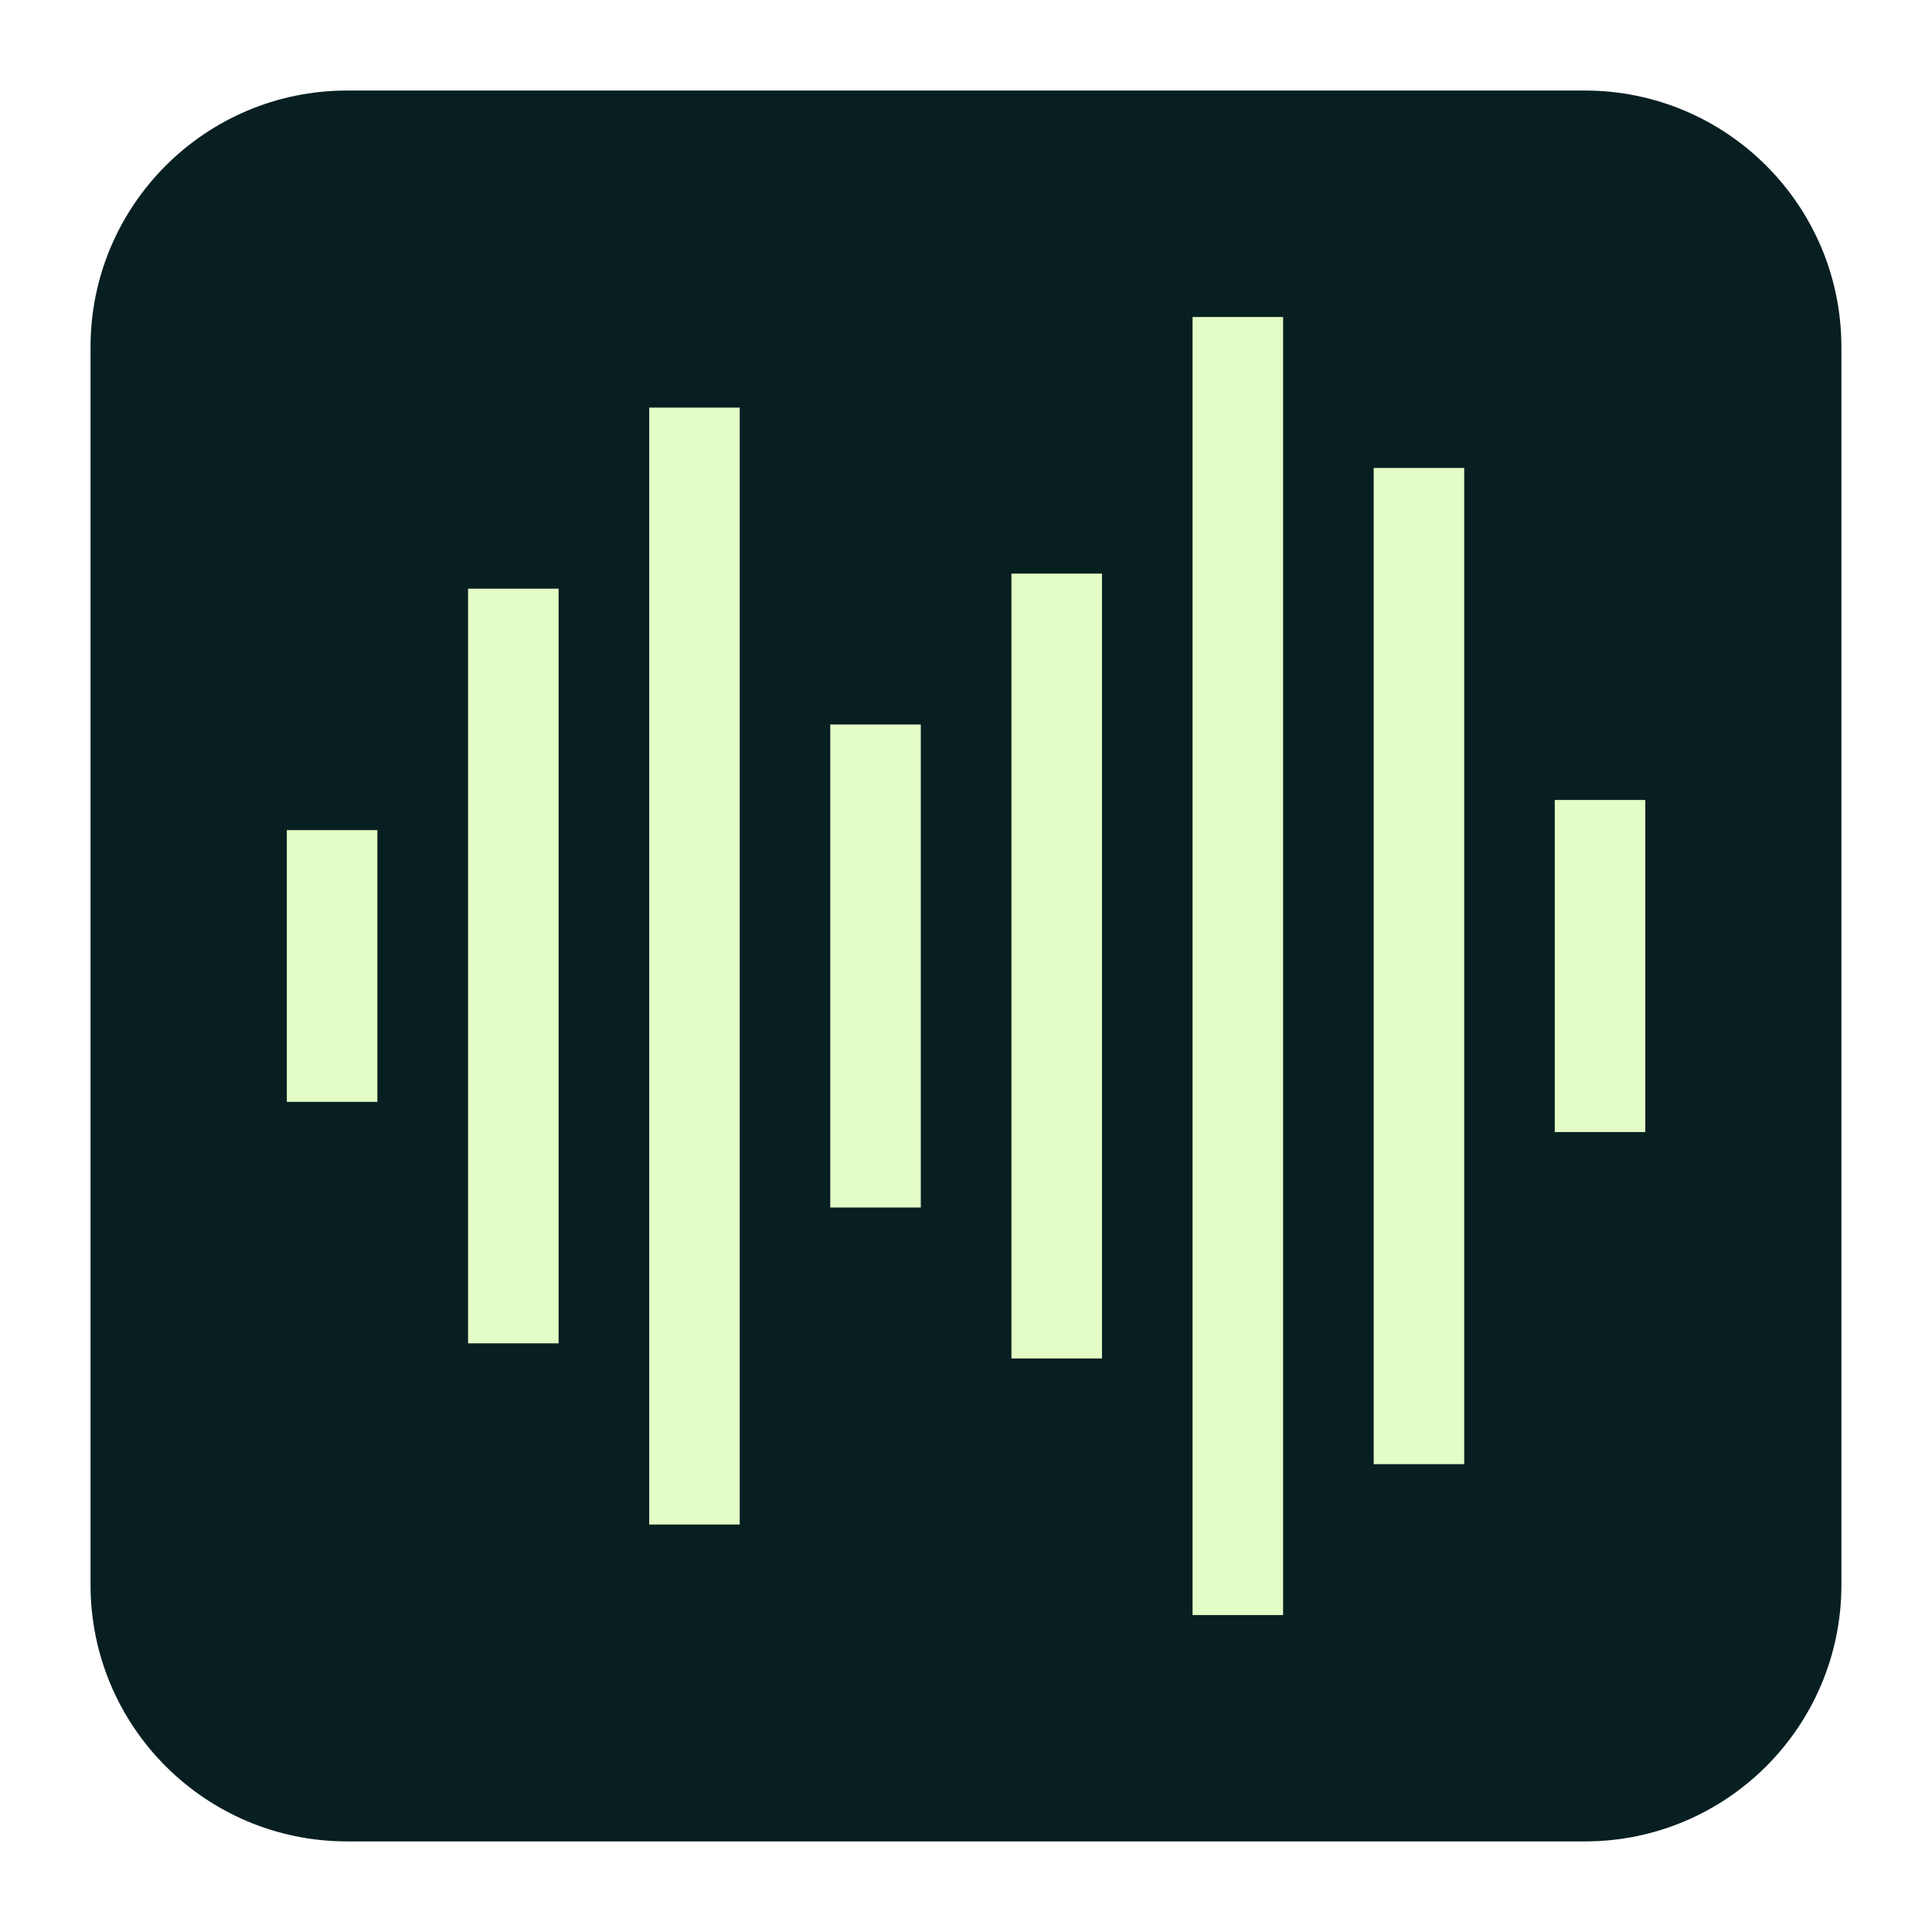
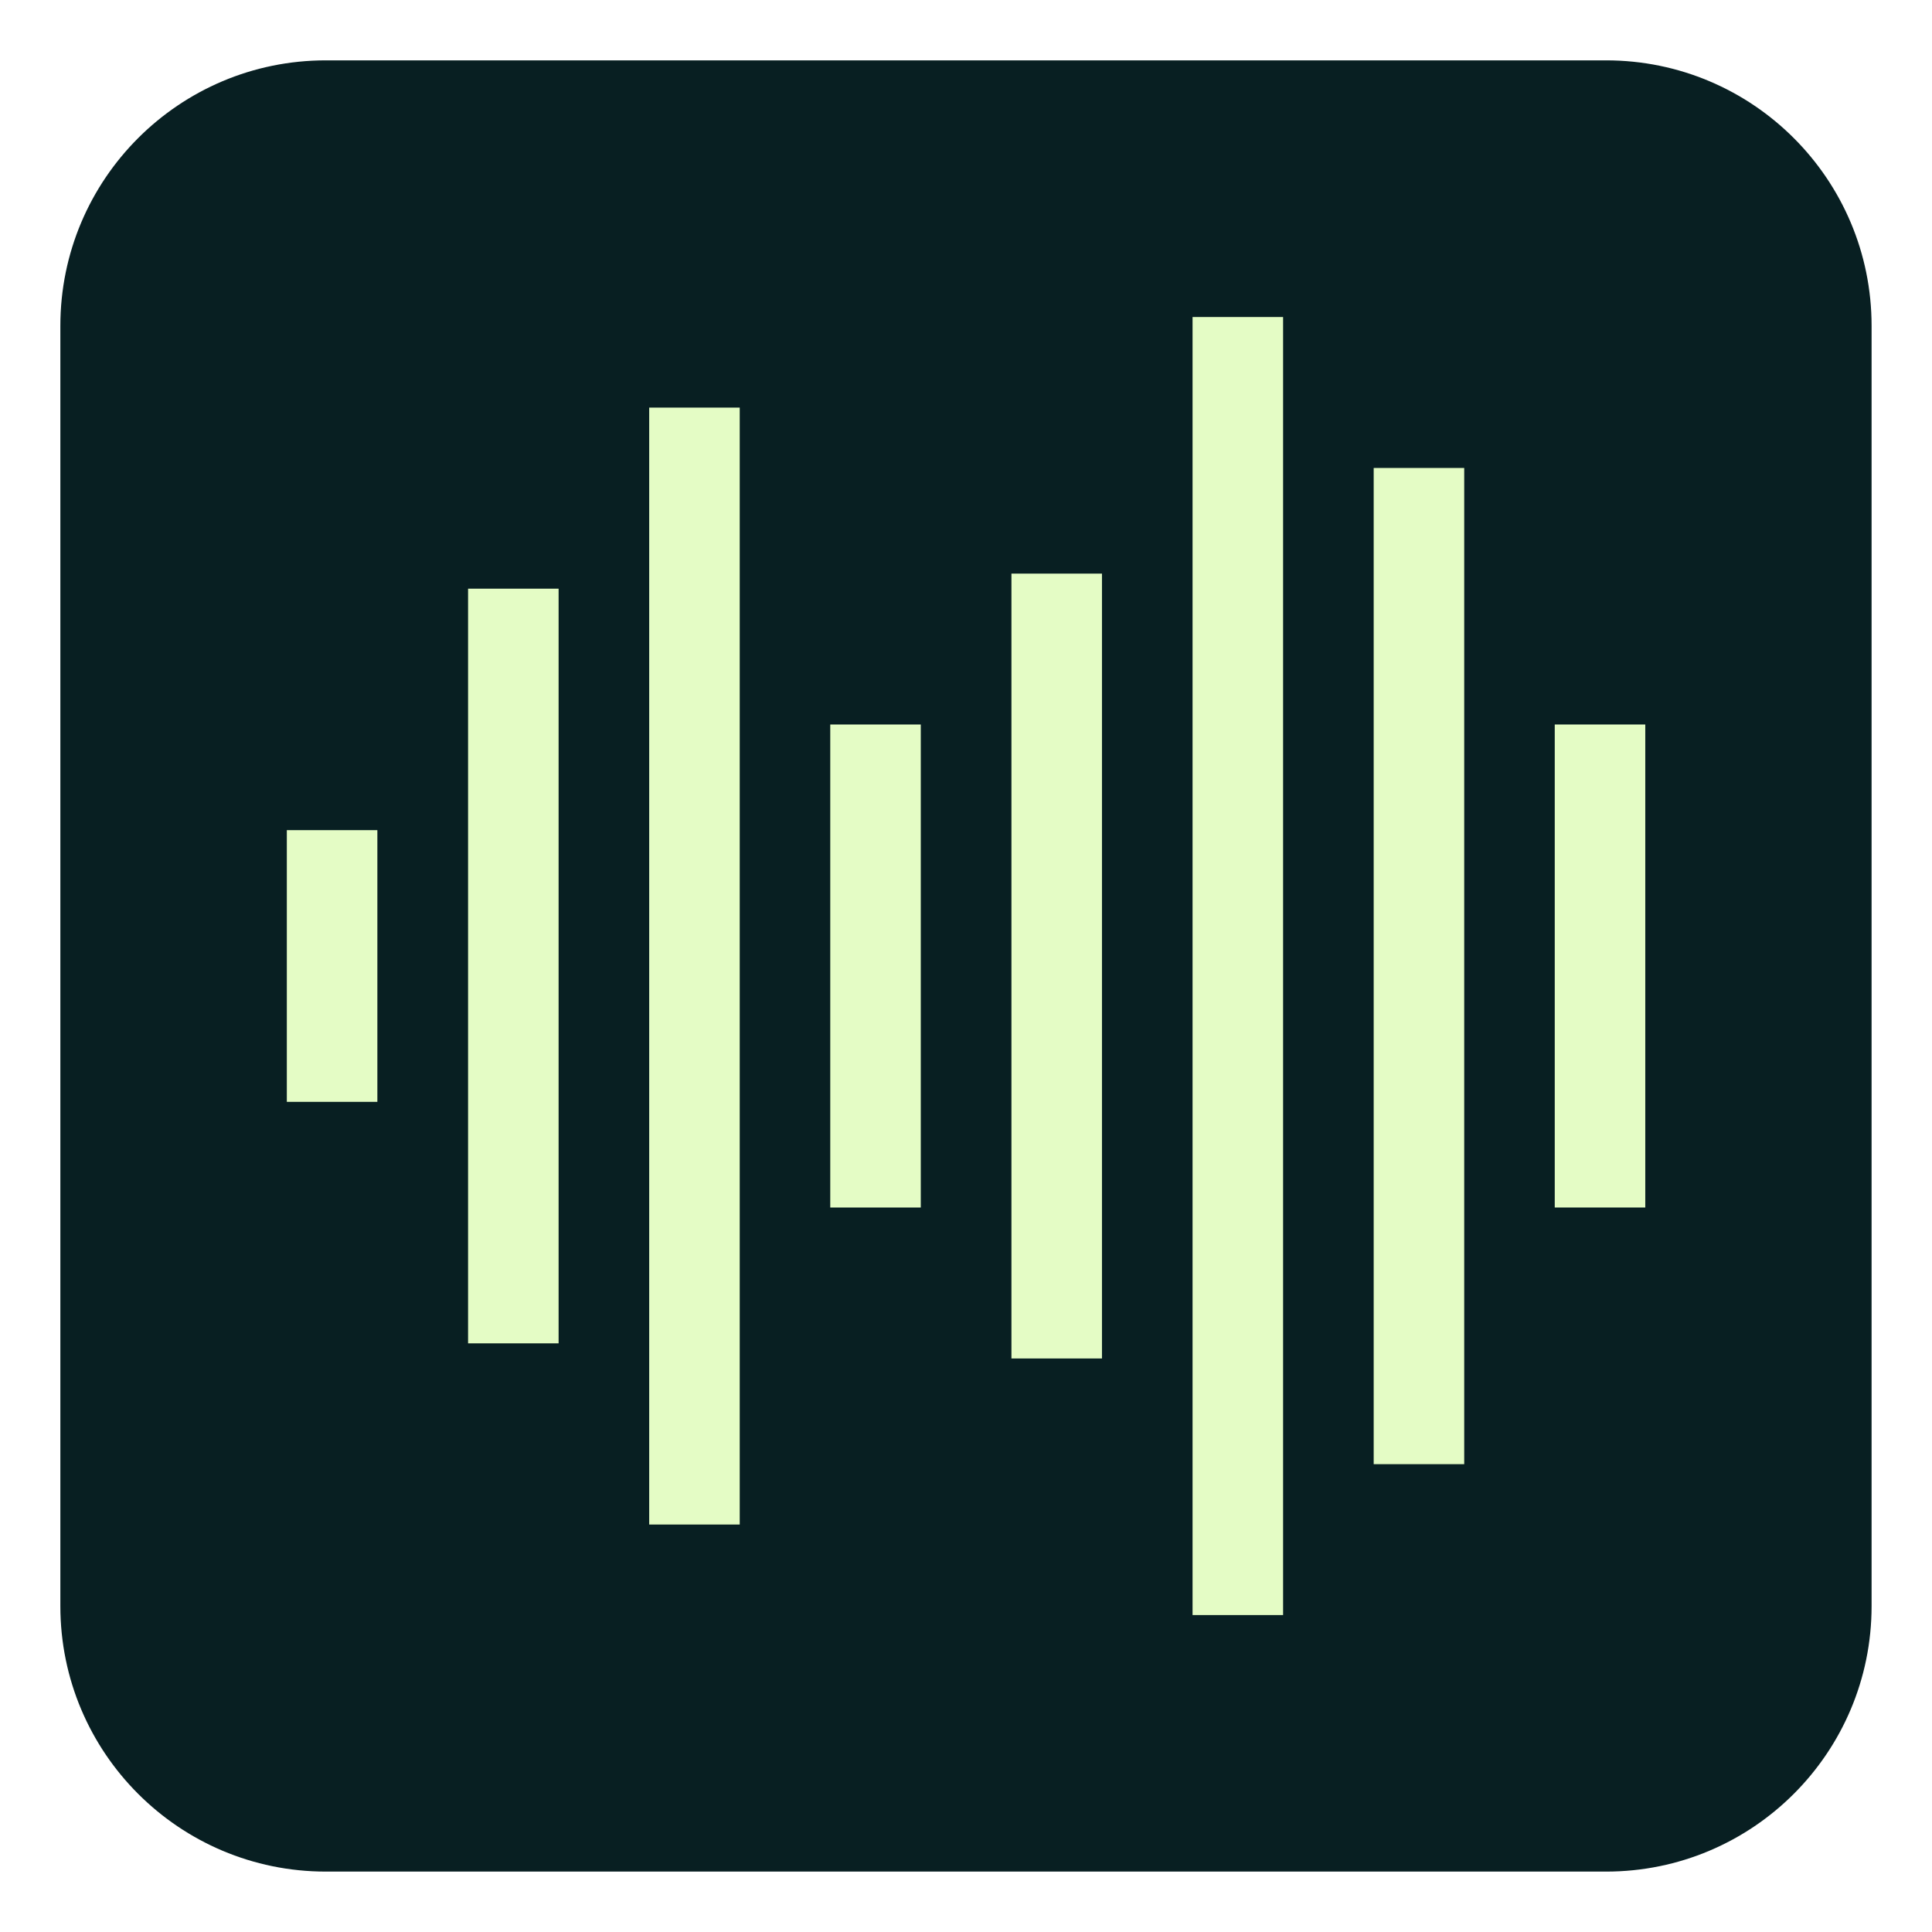
<svg xmlns="http://www.w3.org/2000/svg" id="svg9192" width="128" height="128" version="1.1" viewBox="0 0 33.867 33.867">
-   <rect id="rect9275" x="1.587" y="1.587" width="30.692" height="30.692" ry="4.498" fill="#081f22" stroke-width=".906" />
-   <path id="path337-6" d="m6.615 19.315v-4.763h-1.587v4.763m23.813 0.529v-5.821h-1.587v5.821m-11.113 1.323v-8.467h-1.587v8.467m4.763 2.646v-13.758h-1.587v13.758m-7.938-0.265v-13.229h-1.587v13.229m12.7 4.763h1.587v-22.754h-1.587m-9.525 21.167h1.587v-19.579h-1.587m12.7 18.521h1.587v-17.463h-1.587" fill="#e4fcc5" stroke-width=".561" />
+   <rect id="rect9275" x="1.058" y="1.058" width="31.75" height="31.75" ry="4.654" fill="#081f22" stroke-width=".937" />
+   <path id="path337-6" d="m6.615 19.315v-4.763h-1.587v4.763m23.813 1.852v-8.467h-1.587v8.467m-11.113 1.95e-4v-8.467h-1.587v8.467m4.763 2.646v-13.758h-1.587v13.758m-7.938-0.265v-13.229h-1.587v13.229m12.7 4.763h1.587v-22.754h-1.587m-9.525 21.167h1.587v-19.579h-1.587m12.7 18.521h1.587v-17.463h-1.587" fill="#e4fcc5" />
</svg>
